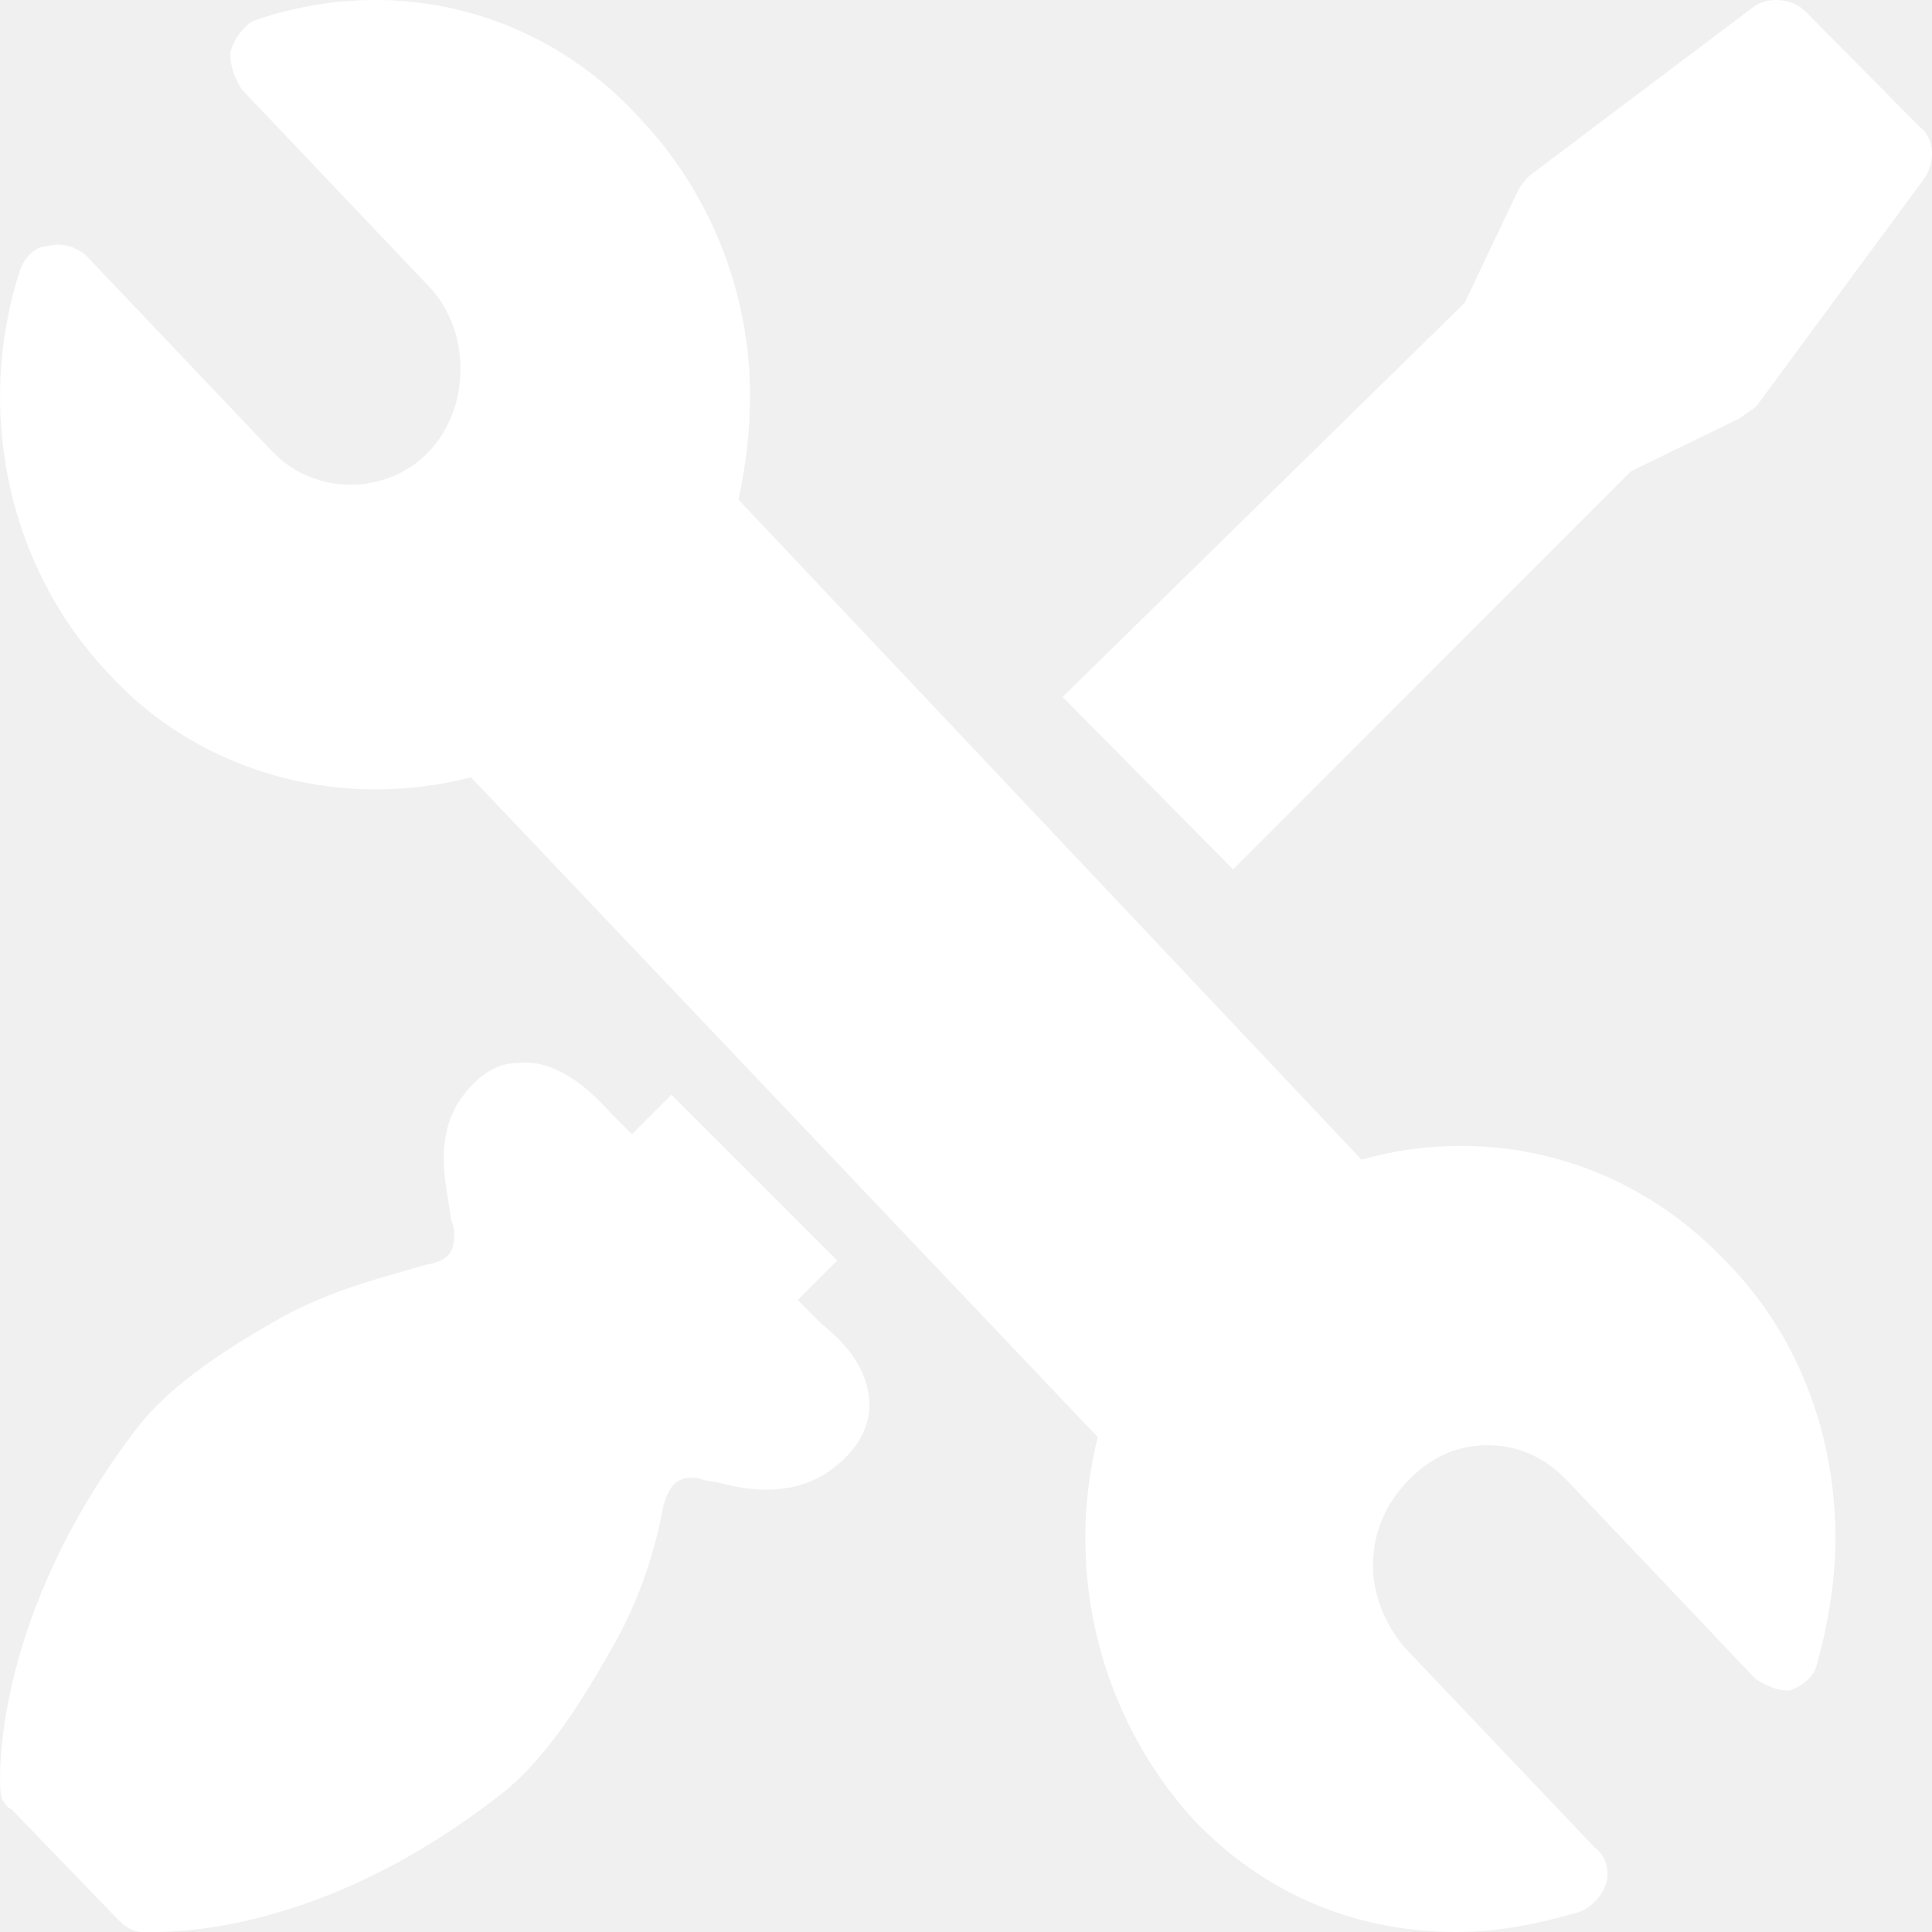
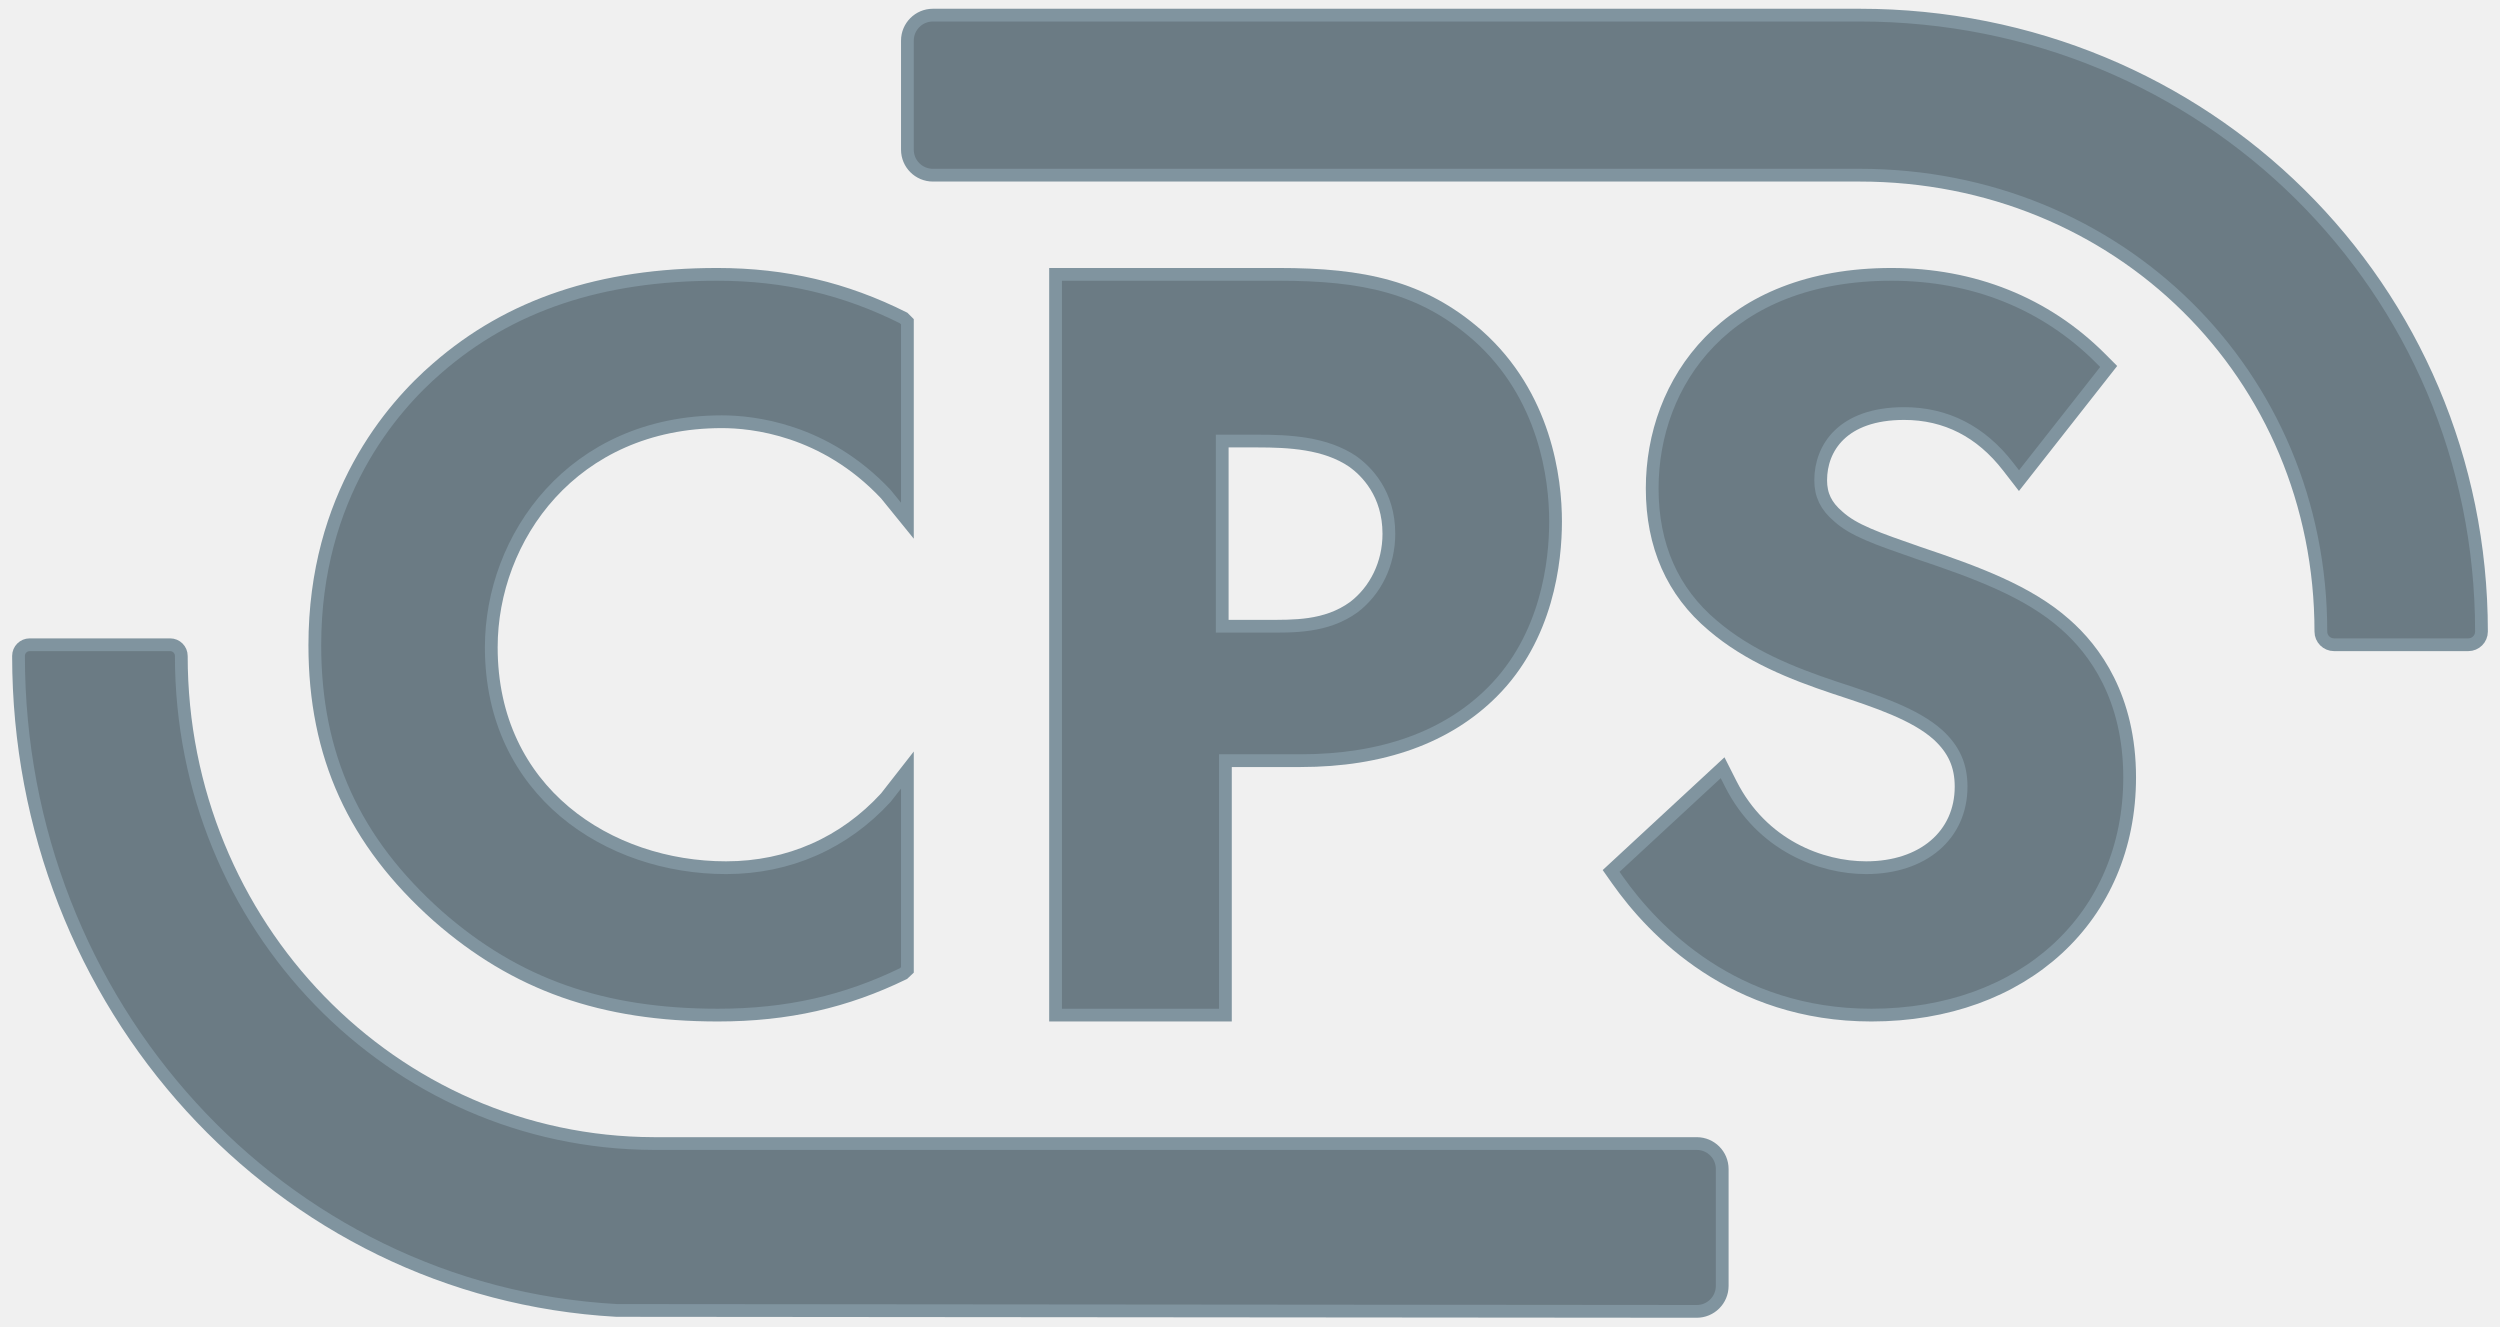
- <svg xmlns="http://www.w3.org/2000/svg" width="20" height="20" viewBox="0 0 20 20" fill="none">
-   <path d="M8.258 13.458L8.667 13.049L6.95 11.332L6.541 11.741L6.337 11.537C6.01 11.169 5.683 10.964 5.356 11.005C5.11 11.005 4.906 11.169 4.743 11.414C4.497 11.823 4.62 12.273 4.661 12.559C4.661 12.641 4.702 12.681 4.702 12.763C4.702 12.886 4.702 13.049 4.416 13.09C4.007 13.213 3.475 13.336 2.944 13.622C2.208 14.031 1.718 14.399 1.431 14.767C-0.081 16.729 0.001 18.405 0.001 18.487C0.001 18.61 0.042 18.692 0.123 18.733L1.227 19.877C1.309 19.959 1.391 20 1.472 20C1.472 20 1.513 20 1.595 20C2.004 20 3.475 19.918 5.192 18.569C5.56 18.283 5.928 17.792 6.337 17.056C6.623 16.566 6.786 16.034 6.868 15.584C6.95 15.298 7.073 15.298 7.195 15.298C7.236 15.298 7.318 15.339 7.4 15.339C7.563 15.38 7.727 15.421 7.931 15.421C8.135 15.421 8.34 15.38 8.544 15.257C8.789 15.094 8.953 14.889 8.994 14.644C9.035 14.317 8.871 13.99 8.503 13.704L8.258 13.458Z" fill="white" />
-   <path d="M16.884 4.878L18.019 4.326C18.061 4.284 18.145 4.241 18.187 4.199L19.91 1.862C20.036 1.692 20.036 1.437 19.868 1.309L18.691 0.119C18.565 -0.008 18.313 -0.051 18.145 0.077L15.833 1.819C15.791 1.862 15.749 1.904 15.707 1.989L15.161 3.136L11 7.215L12.765 9L16.884 4.878Z" fill="white" />
-   <path d="M17.853 13.045C16.864 12.004 15.439 11.629 14.094 12.004L7.645 5.173C7.724 4.798 7.764 4.465 7.764 4.09C7.764 3.049 7.368 2.008 6.617 1.217C5.588 0.092 4.045 -0.283 2.621 0.217C2.542 0.259 2.423 0.384 2.383 0.55C2.383 0.675 2.423 0.8 2.502 0.925L4.441 2.966C4.876 3.424 4.876 4.215 4.441 4.674C4.005 5.132 3.254 5.132 2.819 4.674L0.88 2.633C0.761 2.549 0.643 2.508 0.484 2.549C0.366 2.549 0.247 2.674 0.207 2.799C-0.267 4.257 0.089 5.881 1.117 6.964C1.829 7.755 2.858 8.172 3.887 8.172C4.203 8.172 4.559 8.13 4.876 8.047L11.364 14.877C11.008 16.293 11.404 17.793 12.353 18.834C13.105 19.625 14.055 20 15.083 20C15.518 20 15.914 19.917 16.349 19.792C16.468 19.75 16.587 19.625 16.626 19.5C16.666 19.375 16.626 19.209 16.508 19.125L14.569 17.085C14.371 16.876 14.213 16.543 14.213 16.21C14.213 15.877 14.332 15.585 14.569 15.335C14.806 15.085 15.083 14.961 15.4 14.961C15.716 14.961 15.993 15.085 16.231 15.335L18.169 17.376C18.288 17.459 18.407 17.501 18.525 17.501C18.644 17.459 18.763 17.376 18.802 17.251C18.921 16.835 19 16.377 19 15.918C19 14.836 18.604 13.794 17.853 13.045Z" fill="white" />
+ <svg xmlns="http://www.w3.org/2000/svg" width="98" height="52" viewBox="0 0 98 52" fill="none">
+   <g id="Group">
+     <path id="Fill 1" fill-rule="evenodd" clip-rule="evenodd" d="M36.57 0.593C36.018 0.593 35.57 1.04 35.57 1.593V5.867C35.57 6.42 36.018 6.867 36.57 6.867H72.897C83.024 6.867 90.978 14.664 90.978 24.757C90.978 25.043 91.209 25.274 91.495 25.274H96.757C97.043 25.274 97.274 25.043 97.274 24.757C97.274 11.268 86.432 0.593 72.897 0.593H36.57Z" fill="#6B7B84" stroke="#80949F" stroke-width="0.5" />
+     <path id="Fill 3" fill-rule="evenodd" clip-rule="evenodd" d="M7.107 25.712C7.107 25.47 6.911 25.274 6.669 25.274H1.164C0.922 25.274 0.726 25.47 0.726 25.712C0.726 39.362 10.949 50.631 24.169 51.369L66.51 51.406C67.063 51.407 67.511 50.959 67.511 50.406V45.827C67.511 45.275 67.064 44.827 66.511 44.827H25.627C15.39 44.798 7.107 36.283 7.107 25.712Z" fill="#6B7B84" stroke="#80949F" stroke-width="0.5" />
+     <g id="Fill 5">
+       <path fill-rule="evenodd" clip-rule="evenodd" d="M28.142 39.792C30.88 39.792 33.162 39.26 35.415 38.166L35.57 38.02V30.186L34.727 31.265C33.105 33.038 30.926 34.014 28.461 34.014C23.869 34.014 19.258 31.046 19.258 25.374C19.258 21.087 22.438 16.532 28.299 16.532C29.469 16.532 32.313 16.808 34.723 19.368L35.57 20.412V12.613L35.422 12.465C33.126 11.315 30.784 10.755 28.114 10.755C23.547 10.755 19.982 11.958 17.144 14.429C15.344 15.978 12.341 19.448 12.341 25.292C12.341 29.613 13.879 32.987 17.167 35.914C20.225 38.596 23.616 39.792 28.142 39.792Z" fill="#6B7B84" />
+       <path d="M28.142 39.792C30.88 39.792 33.162 39.26 35.415 38.166L35.57 38.02V30.186L34.727 31.265C33.105 33.038 30.926 34.014 28.461 34.014C23.869 34.014 19.258 31.046 19.258 25.374C19.258 21.087 22.438 16.532 28.299 16.532C29.469 16.532 32.313 16.808 34.723 19.368L35.57 20.412V12.613L35.422 12.465C33.126 11.315 30.784 10.755 28.114 10.755C23.547 10.755 19.982 11.958 17.144 14.429C15.344 15.978 12.341 19.448 12.341 25.292C12.341 29.613 13.879 32.987 17.167 35.914C20.225 38.596 23.616 39.792 28.142 39.792" stroke="#80949F" stroke-width="0.5" />
+     </g>
+     <g id="Fill 6">
+       <path fill-rule="evenodd" clip-rule="evenodd" d="M47.911 17.289H49.276C50.527 17.289 51.953 17.357 53.033 18.093C53.56 18.47 54.444 19.341 54.444 20.925C54.444 22.095 53.927 23.144 53.073 23.798C51.978 24.593 50.677 24.548 49.631 24.548H47.911V17.289ZM50.977 29.818C54.208 29.818 56.738 28.886 58.494 27.13C60.655 24.974 60.978 22.007 60.978 20.444C60.978 18.77 60.581 15.507 57.921 13.143C55.741 11.233 53.414 10.755 50.132 10.755H41.378V39.792H48.036V29.818H50.977Z" fill="#6B7B84" />
+       <path d="M47.911 17.289V17.039H47.661V17.289H47.911ZM53.033 18.093L53.178 17.89L53.174 17.886L53.033 18.093ZM53.073 23.798L53.22 24.001L53.225 23.997L53.073 23.798ZM47.911 24.548H47.661V24.798H47.911V24.548ZM58.494 27.13L58.318 26.953L58.318 26.953L58.494 27.13ZM57.921 13.143L58.087 12.957L58.086 12.956L57.921 13.143ZM41.378 10.755V10.505H41.128V10.755H41.378ZM41.378 39.792H41.128V40.042H41.378V39.792ZM48.036 39.792V40.042H48.286V39.792H48.036ZM48.036 29.818V29.568H47.786V29.818H48.036ZM47.911 17.539H49.276V17.039H47.911V17.539ZM49.276 17.539C50.533 17.539 51.884 17.612 52.892 18.299L53.174 17.886C52.023 17.102 50.521 17.039 49.276 17.039V17.539ZM52.888 18.296C53.375 18.645 54.194 19.45 54.194 20.925H54.694C54.694 19.233 53.745 18.294 53.178 17.89L52.888 18.296ZM54.194 20.925C54.194 22.02 53.711 22.995 52.921 23.6L53.225 23.997C54.144 23.293 54.694 22.169 54.694 20.925H54.194ZM52.926 23.596C51.909 24.334 50.697 24.298 49.631 24.298V24.798C50.656 24.798 52.047 24.852 53.22 24.001L52.926 23.596ZM49.631 24.298H47.911V24.798H49.631V24.298ZM48.161 24.548V17.289H47.661V24.548H48.161ZM50.977 30.068C54.257 30.068 56.856 29.121 58.671 27.307L58.318 26.953C56.619 28.651 54.16 29.568 50.977 29.568V30.068ZM58.671 27.307C60.903 25.079 61.228 22.029 61.228 20.444H60.728C60.728 21.986 60.407 24.868 58.318 26.953L58.671 27.307ZM61.228 20.444C61.228 18.742 60.826 15.39 58.087 12.957L57.755 13.33C60.336 15.623 60.728 18.798 60.728 20.444H61.228ZM58.086 12.956C55.84 10.987 53.442 10.505 50.132 10.505V11.005C53.387 11.005 55.642 11.478 57.756 13.332L58.086 12.956ZM50.132 10.505H41.378V11.005H50.132V10.505ZM41.128 10.755V39.792H41.628V10.755H41.128ZM41.378 40.042H48.036V39.542H41.378V40.042ZM48.286 39.792V29.818H47.786V39.792H48.286ZM48.036 30.068H50.977V29.568H48.036V30.068Z" fill="#80949F" />
+     </g>
+     <g id="Fill 7">
+       <path fill-rule="evenodd" clip-rule="evenodd" d="M80.953 24.469C79.505 23.186 77.485 22.442 75.191 21.671C73.557 21.103 72.656 20.789 72.056 20.242C71.582 19.84 71.371 19.403 71.371 18.826C71.371 17.562 72.23 16.211 74.641 16.211C76.28 16.211 77.652 16.912 78.72 18.293L79.144 18.841L82.66 14.366L82.339 14.044C80.189 11.892 77.355 10.755 74.144 10.755C67.666 10.755 64.766 14.97 64.766 19.147C64.766 21.388 65.565 23.196 67.137 24.517C68.544 25.723 70.26 26.399 71.905 26.951L72.091 27.012C73.553 27.495 75.065 27.995 75.967 28.803C76.596 29.381 76.875 30.008 76.875 30.837C76.875 32.737 75.379 34.014 73.152 34.014C71.392 34.014 69.073 33.151 67.847 30.73L67.526 30.095L63.156 34.141L63.413 34.506C64.808 36.48 67.954 39.792 73.359 39.792C79.319 39.792 83.482 35.961 83.482 30.475C83.482 27.337 82.105 25.475 80.953 24.469Z" fill="#6B7B84" />
+       <path d="M80.953 24.469C79.505 23.186 77.485 22.442 75.191 21.671C73.557 21.103 72.656 20.789 72.056 20.242C71.582 19.84 71.371 19.403 71.371 18.826C71.371 17.562 72.23 16.211 74.641 16.211C76.28 16.211 77.652 16.912 78.72 18.293L79.144 18.841L82.66 14.366L82.339 14.044C80.189 11.892 77.355 10.755 74.144 10.755C67.666 10.755 64.766 14.97 64.766 19.147C64.766 21.388 65.565 23.196 67.137 24.517C68.544 25.723 70.26 26.399 71.905 26.951L72.091 27.012C73.553 27.495 75.065 27.995 75.967 28.803C76.596 29.381 76.875 30.008 76.875 30.837C76.875 32.737 75.379 34.014 73.152 34.014C71.392 34.014 69.073 33.151 67.847 30.73L67.526 30.095L63.156 34.141L63.413 34.506C64.808 36.48 67.954 39.792 73.359 39.792C79.319 39.792 83.482 35.961 83.482 30.475C83.482 27.337 82.105 25.475 80.953 24.469" stroke="#80949F" stroke-width="0.5" />
+     </g>
+   </g>
</svg>
